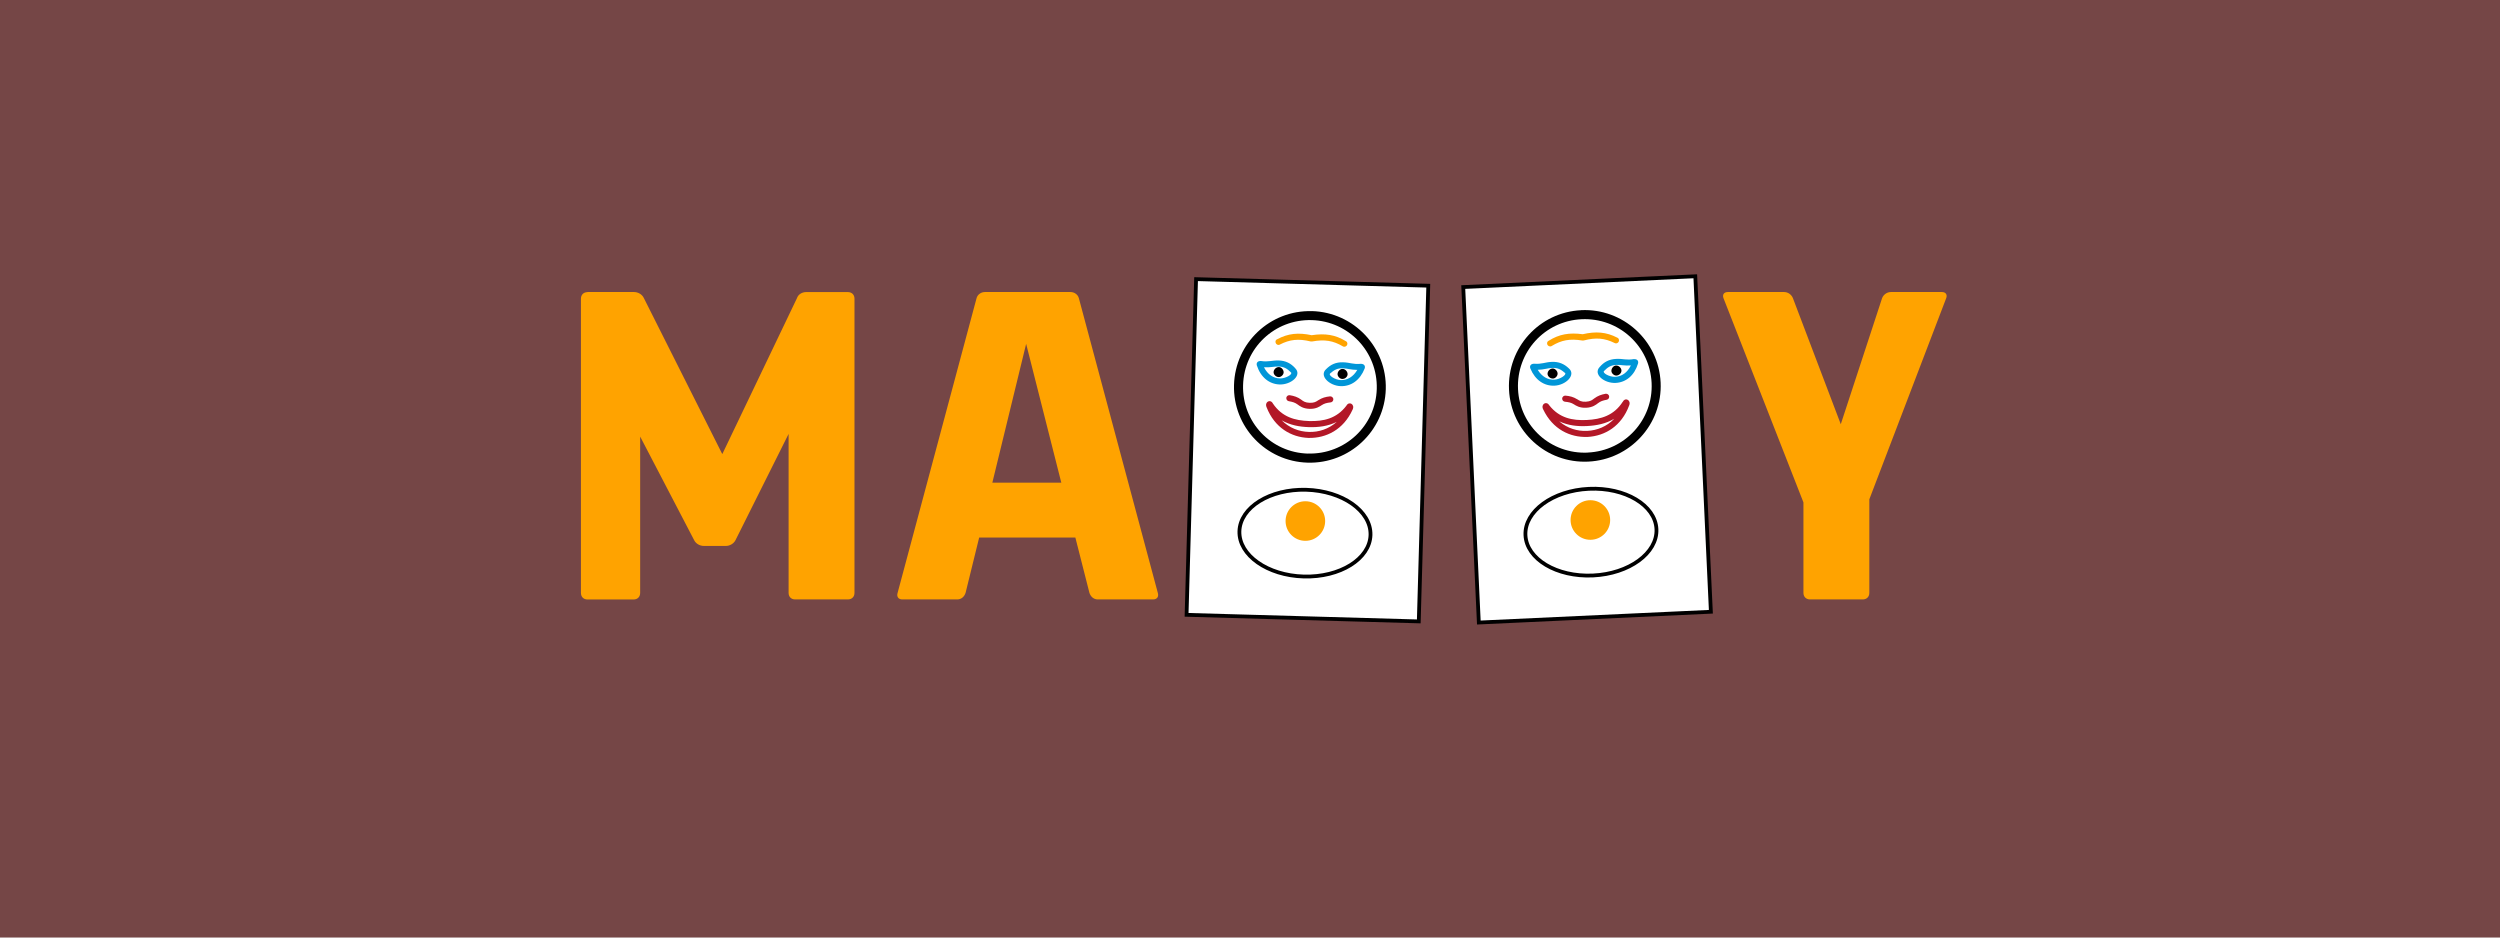
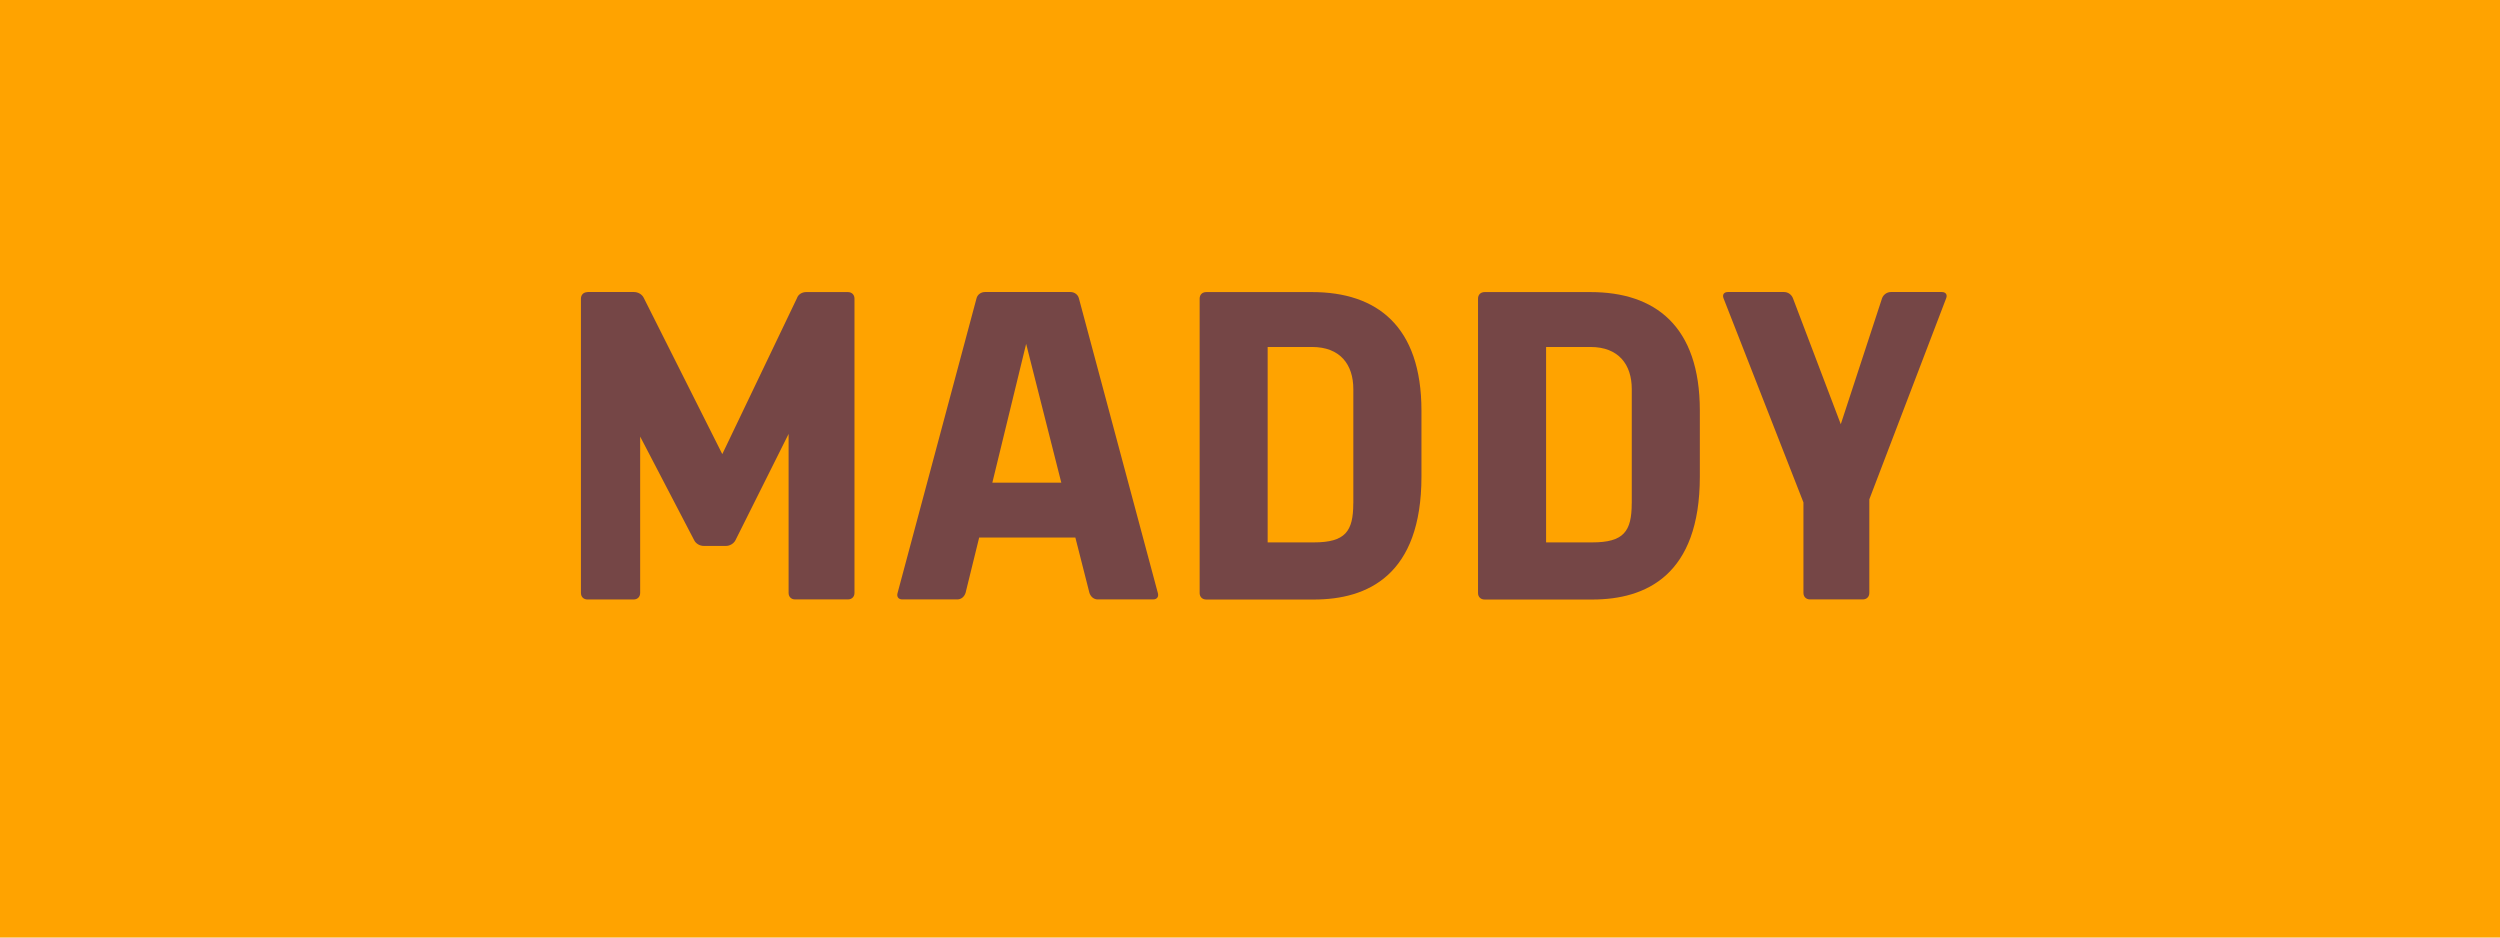
<svg xmlns="http://www.w3.org/2000/svg" id="Layer_1" viewBox="0 0 480 180">
  <defs>
    <style>
-       .cls-1, .cls-2 {
-         fill: none;
-       }
- 
-       .cls-3 {
-         fill: #b31727;
-       }
- 
-       .cls-4 {
+       .cls-1 {
        fill: #754646;
      }

-       .cls-5 {
-         fill: #0096d8;
-       }
- 
-       .cls-6 {
+       .cls-2 {
        fill: #ffa300;
-       }
- 
-       .cls-7 {
-         fill: #fff;
-       }
- 
-       .cls-7, .cls-2 {
-         stroke: #000;
-         stroke-miterlimit: 10;
-         stroke-width: .73px;
      }
    </style>
  </defs>
-   <rect class="cls-4" x="0" width="480" height="180" />
+   <rect class="cls-2" x="0" width="480" height="180" />
  <g>
-     <path class="cls-6" d="M112.79,56.07h8.94c.76,0,1.52.42,1.86,1.1l15.09,30.02,14.33-29.93c.25-.76,1.01-1.18,1.77-1.18h8.01c.76,0,1.27.51,1.27,1.26v56.49c0,.76-.51,1.26-1.27,1.26h-10.12c-.76,0-1.26-.51-1.26-1.26v-30.52l-10.2,20.41c-.34.67-1.1,1.1-1.85,1.1h-4.22c-.76,0-1.52-.42-1.86-1.1l-10.37-19.9v30.02c0,.76-.51,1.26-1.26,1.26h-8.85c-.76,0-1.26-.51-1.26-1.26v-56.49c0-.76.51-1.26,1.26-1.26Z" />
-     <path class="cls-6" d="M172.32,113.91l15.18-56.66c.17-.67.84-1.18,1.6-1.18h16.44c.76,0,1.43.51,1.6,1.18l15.18,56.66c.17.67-.17,1.18-.93,1.18h-10.62c-.76,0-1.35-.51-1.6-1.26l-2.7-10.62h-18.47l-2.61,10.62c-.25.76-.84,1.26-1.6,1.26h-10.54c-.76,0-1.1-.51-.93-1.18ZM203.77,92.67l-6.75-26.65-6.49,26.65h13.24Z" />
-     <path class="cls-6" d="M230.33,113.83v-56.49c0-.76.51-1.26,1.27-1.26h20.32c12.4,0,21,6.49,21,22.77v12.65c0,18.97-10.37,23.61-20.66,23.61h-20.66c-.76,0-1.27-.51-1.27-1.26ZM259.84,96.63v-21.92c0-4.72-2.53-8.09-7.93-8.09h-8.52v37.52h8.85c6.07,0,7.59-2.11,7.59-7.5Z" />
-     <path class="cls-6" d="M283.78,113.83v-56.49c0-.76.51-1.26,1.27-1.26h20.32c12.4,0,21,6.49,21,22.77v12.65c0,18.97-10.37,23.61-20.66,23.61h-20.66c-.76,0-1.27-.51-1.27-1.26ZM313.3,96.63v-21.92c0-4.72-2.53-8.09-7.93-8.09h-8.52v37.52h8.85c6.07,0,7.59-2.11,7.59-7.5Z" />
-     <path class="cls-6" d="M331.76,56.07h10.79c.76,0,1.43.51,1.69,1.18l9.19,24.2,7.93-24.2c.25-.67.93-1.18,1.69-1.18h9.78c.76,0,1.1.51.84,1.18l-14.76,38.62v17.96c0,.76-.51,1.26-1.26,1.26h-10.12c-.76,0-1.27-.51-1.27-1.26v-17.37l-15.35-39.21c-.25-.67.08-1.18.84-1.18Z" />
-   </g>
-   <g>
-     <rect class="cls-7" x="228.72" y="54.23" width="44.6" height="64.48" transform="translate(2.55 -7.08) rotate(1.62)" />
-     <ellipse class="cls-2" cx="250.57" cy="102.37" rx="8.33" ry="12.59" transform="translate(141.14 349.94) rotate(-88.38)" />
-     <g>
-       <path class="cls-1" d="M257.84,70.72c-1.04-.03-1.67.3-2.46,1.01-.36.34.97,1.22,2.09,1.26,1.23.03,2.37-.63,3.14-1.96-1.2,0-1.88-.29-2.77-.31ZM257.7,72.76c-.46-.01-.91-.49-.9-.95.01-.5.49-.99.95-.98.54.02.99.53.97,1.03-.01.46-.49.91-1.03.9Z" />
-       <path class="cls-1" d="M246.08,80.69c1.46,1.47,3.34,2.18,5.23,2.23s3.8-.55,5.35-1.93c-1.68.84-3.51,1.06-5.32,1.01s-3.62-.37-5.25-1.31Z" />
-       <path class="cls-1" d="M247.89,71.52c-.75-.76-1.36-1.12-2.4-1.15-.89-.03-1.59.23-2.78.15.69,1.37,1.79,2.1,3.03,2.13,1.12.03,2.49-.78,2.16-1.14ZM244.53,71.46c.01-.5.49-.99,1.03-.97.46.01.91.53.9,1.03-.01.46-.49.91-.95.9-.54-.02-.99-.49-.98-.95Z" />
-       <path class="cls-1" d="M251.84,61.47c-7.1-.2-12.97,5.35-13.18,12.49-.2,7.1,5.35,12.93,12.45,13.14,7.1.2,13.01-5.31,13.21-12.41.2-7.14-5.39-13.01-12.49-13.21ZM245.21,65.15c2.12-1.14,4.09-1.31,6.63-.78,2.56-.39,4.52-.1,6.57,1.15.19.08.3.28.29.51,0,.31-.29.57-.6.56-.12,0-.19-.04-.27-.08-1.86-1.1-3.51-1.37-5.88-.94h-.15s-.12,0-.15,0c-2.34-.57-4.01-.38-5.93.6-.08.04-.16.07-.27.07-.31,0-.57-.29-.56-.6,0-.23.13-.42.32-.49ZM255.37,76.09c.31-.03.65.21.64.6,0,.31-.25.53-.52.56-.78.09-1.2.2-1.71.53-.39.26-1.06.74-2.34.71s-1.92-.56-2.29-.84c-.49-.36-.91-.49-1.68-.63-.27-.05-.49-.28-.49-.59.01-.39.36-.61.67-.56.85.14,1.5.35,2.22.87.38.28.72.56,1.61.59s1.24-.24,1.64-.49c.75-.48,1.41-.66,2.26-.75ZM241.32,70.17c-.14-.47.1-.89.76-.87,1.5.24,2.05-.13,3.44-.1s2.34.57,3.16,1.48c1.35,1.35-.79,3.18-2.98,3.12-1.97-.06-3.63-1.34-4.38-3.64ZM259.7,78.65c-1.77,3.89-5.1,5.49-8.38,5.44h-.04s-.08,0-.08,0c-3.24-.13-6.47-1.92-8.02-5.9-.43-1.02.74-1.64,1.22-.7,1.74,2.6,4.23,3.29,6.97,3.36s5.27-.47,7.15-2.96c.53-.91,1.67-.22,1.18.77ZM257.43,74.14c-2.2-.06-4.23-2.01-2.8-3.28.87-.86,1.89-1.34,3.24-1.3s1.92.44,3.43.29c.66.02.88.45.71.91-.87,2.25-2.61,3.44-4.58,3.38Z" />
-       <path class="cls-3" d="M249.86,76.75c-.72-.52-1.37-.73-2.22-.87-.31-.05-.66.17-.67.56,0,.31.22.55.49.59.77.14,1.19.27,1.68.63.38.28,1.02.8,2.29.84s1.94-.45,2.34-.71c.51-.33.94-.44,1.71-.53.27-.03.51-.26.52-.56.01-.39-.33-.63-.64-.6-.85.09-1.51.27-2.26.75-.39.26-.75.52-1.64.49s-1.23-.31-1.61-.59Z" />
-       <path class="cls-6" d="M245.45,66.23c.12,0,.19-.03.27-.07,1.92-.99,3.59-1.17,5.93-.6h.15s.12,0,.15,0c2.37-.43,4.02-.16,5.88.94.08.04.15.08.27.08.31,0,.59-.25.6-.56,0-.23-.1-.43-.29-.51-2.05-1.26-4.01-1.54-6.57-1.15-2.53-.54-4.51-.36-6.63.78-.2.07-.32.26-.32.49,0,.31.25.59.56.6Z" />
-       <path d="M246.46,71.51c.01-.5-.43-1.02-.9-1.03-.54-.02-1.02.47-1.03.97-.01.46.44.94.98.95.46.01.94-.44.95-.9Z" />
-       <path d="M257.76,70.83c-.46-.01-.94.48-.95.98-.01.46.44.94.9.95.54.02,1.02-.43,1.03-.9.01-.5-.43-1.02-.97-1.03Z" />
-       <path d="M251.89,59.74c-8.03-.23-14.73,6.11-14.96,14.17-.23,8.03,6.11,14.69,14.14,14.92,8.03.23,14.77-6.07,15-14.1.23-8.06-6.15-14.77-14.17-15ZM251.12,87.09c-7.1-.2-12.65-6.04-12.45-13.14.2-7.14,6.08-12.69,13.18-12.49,7.1.2,12.69,6.08,12.49,13.21-.2,7.1-6.11,12.61-13.21,12.41Z" />
-       <path class="cls-5" d="M261.3,69.85c-1.51.15-2.04-.25-3.43-.29s-2.37.43-3.24,1.3c-1.43,1.27.6,3.22,2.8,3.28,1.97.06,3.7-1.13,4.58-3.38.17-.46-.05-.89-.71-.91ZM257.46,72.98c-1.12-.03-2.45-.92-2.09-1.26.79-.71,1.42-1.04,2.46-1.01.89.03,1.57.31,2.77.31-.77,1.33-1.91,1.99-3.14,1.96Z" />
-       <path class="cls-3" d="M258.52,77.88c-1.89,2.5-4.41,3.04-7.15,2.96s-5.23-.77-6.97-3.36c-.48-.94-1.65-.32-1.22.7,1.55,3.98,4.78,5.77,8.02,5.9h.08s.04,0,.04,0c3.28.05,6.61-1.55,8.38-5.44.49-.99-.65-1.68-1.18-.77ZM251.31,82.93c-1.89-.05-3.76-.76-5.23-2.23,1.63.93,3.44,1.26,5.25,1.31s3.63-.17,5.32-1.01c-1.55,1.39-3.45,1.99-5.35,1.93Z" />
-       <path class="cls-5" d="M248.68,70.69c-.82-.91-1.81-1.44-3.16-1.48s-1.94.33-3.44.1c-.66-.02-.9.4-.76.87.75,2.3,2.41,3.58,4.38,3.64,2.2.06,4.34-1.77,2.98-3.12ZM242.7,70.52c1.2.07,1.9-.18,2.78-.15,1.04.03,1.65.39,2.4,1.15.34.36-1.04,1.17-2.16,1.14-1.23-.03-2.33-.76-3.03-2.13Z" />
-     </g>
-     <circle class="cls-6" cx="250.63" cy="100.04" r="3.8" />
-   </g>
-   <g>
-     <rect class="cls-7" x="282.42" y="54.04" width="44.6" height="64.48" transform="translate(-3.68 14.24) rotate(-2.66)" />
-     <ellipse class="cls-2" cx="305.46" cy="102.17" rx="12.59" ry="8.33" transform="translate(-4.41 14.29) rotate(-2.66)" />
-     <g>
-       <path class="cls-1" d="M310.34,70.06c-1.04.05-1.64.42-2.38,1.19-.33.36,1.06,1.15,2.18,1.1,1.23-.06,2.32-.8,2.99-2.19-1.19.09-1.9-.14-2.79-.1ZM310.36,72.11c-.46.02-.95-.42-.97-.88-.02-.5.42-1.02.88-1.05.54-.03,1.03.45,1.05.96.02.46-.42.95-.96.97Z" />
-       <path class="cls-1" d="M299.37,80.89c1.57,1.36,3.49,1.92,5.38,1.84s3.75-.83,5.19-2.33c-1.62.96-3.42,1.32-5.23,1.4s-3.64-.1-5.34-.91Z" />
-       <path class="cls-1" d="M300.48,71.6c-.81-.7-1.44-1.02-2.48-.97-.89.04-1.57.34-2.77.36.8,1.32,1.95,1.96,3.18,1.9,1.12-.05,2.43-.96,2.07-1.29ZM297.13,71.8c-.02-.5.42-1.02.96-1.05.46-.02.95.46.97.96.02.46-.42.95-.88.97-.54.03-1.02-.42-1.05-.88Z" />
-       <path class="cls-1" d="M303.67,61.29c-7.1.33-12.54,6.3-12.21,13.44.33,7.1,6.3,12.5,13.4,12.17s12.58-6.27,12.25-13.36c-.33-7.13-6.34-12.57-13.44-12.24ZM297.34,65.45c2.03-1.29,3.98-1.61,6.55-1.27,2.52-.58,4.5-.44,6.64.66.2.07.32.26.33.49.01.31-.24.59-.55.61-.12,0-.19-.03-.27-.06-1.94-.95-3.61-1.11-5.94-.5h-.15s-.12.01-.15.01c-2.38-.39-4.02-.08-5.86,1.05-.08.04-.15.08-.27.09-.31.01-.59-.24-.61-.55-.01-.23.1-.43.29-.52ZM308.28,75.61c.31-.05.66.16.68.55.01.31-.21.55-.47.6-.77.15-1.18.29-1.67.66-.37.29-1.01.82-2.28.88s-1.95-.41-2.35-.66c-.52-.32-.95-.42-1.72-.5-.27-.03-.51-.25-.53-.56-.02-.39.32-.63.63-.61.85.08,1.52.24,2.27.71.4.25.76.51,1.64.46s1.22-.33,1.59-.62c.71-.54,1.36-.76,2.2-.91ZM293.83,70.75c-.18-.46.04-.89.69-.92,1.51.12,2.03-.29,3.42-.35s2.38.39,3.27,1.24c1.45,1.25-.55,3.23-2.74,3.33-1.97.09-3.72-1.06-4.64-3.3ZM312.79,77.83c-1.48,4.01-4.67,5.86-7.95,6.05h-.04s-.08,0-.08,0c-3.24.11-6.6-1.43-8.44-5.29-.51-.98.62-1.69,1.16-.79,1.93,2.46,4.47,2.96,7.2,2.83s5.22-.86,6.91-3.49c.46-.95,1.65-.35,1.23.68ZM310.19,73.51c-2.2.1-4.37-1.69-3.04-3.07.81-.93,1.79-1.47,3.14-1.54s1.95.3,3.44.03c.66-.03.91.38.77.85-.7,2.31-2.34,3.63-4.31,3.72Z" />
-       <path class="cls-3" d="M302.84,76.67c-.76-.47-1.42-.63-2.27-.71-.31-.02-.65.22-.63.61.01.31.26.53.53.56.78.08,1.21.18,1.72.5.4.25,1.08.72,2.35.66s1.9-.59,2.28-.88c.49-.37.9-.51,1.67-.66.27-.05.49-.29.47-.6-.02-.39-.38-.6-.68-.55-.84.16-1.49.38-2.2.91-.37.29-.71.57-1.59.62s-1.25-.21-1.64-.46Z" />
-       <path class="cls-6" d="M297.66,66.52c.12,0,.19-.05.27-.09,1.84-1.13,3.49-1.44,5.86-1.05h.15s.12-.01.15-.01c2.33-.61,4-.46,5.94.5.08.03.16.07.27.06.31-.01.57-.3.55-.61-.01-.23-.14-.42-.33-.49-2.14-1.1-4.12-1.24-6.64-.66-2.57-.34-4.52-.02-6.55,1.27-.19.09-.3.28-.29.52.01.31.3.57.61.55Z" />
-       <path d="M299.06,71.71c-.02-.5-.51-.98-.97-.96-.54.03-.98.55-.96,1.05.02.46.51.9,1.05.88.46-.02.9-.51.88-.97Z" />
-       <path d="M310.27,70.18c-.46.02-.9.54-.88,1.05.02.46.51.9.97.88.54-.03.98-.51.96-.97-.02-.5-.51-.98-1.05-.96Z" />
-       <path d="M303.59,59.56c-8.02.37-14.23,7.19-13.86,15.25.37,8.02,7.19,14.2,15.21,13.82,8.02-.37,14.27-7.16,13.9-15.18-.37-8.06-7.23-14.27-15.25-13.9ZM304.86,86.9c-7.1.33-13.07-5.07-13.4-12.17-.33-7.13,5.11-13.11,12.21-13.44s13.11,5.11,13.44,12.24c.33,7.1-5.15,13.03-12.25,13.36Z" />
-       <path class="cls-5" d="M313.73,68.94c-1.49.26-2.05-.1-3.44-.03s-2.33.61-3.14,1.54c-1.33,1.38.84,3.17,3.04,3.07,1.97-.09,3.61-1.4,4.31-3.72.13-.47-.12-.88-.77-.85ZM310.14,72.35c-1.12.05-2.51-.73-2.18-1.1.74-.77,1.34-1.14,2.38-1.19.89-.04,1.59.2,2.79.1-.67,1.38-1.76,2.13-2.99,2.19Z" />
-       <path class="cls-3" d="M311.56,77.15c-1.69,2.63-4.17,3.36-6.91,3.49s-5.27-.37-7.2-2.83c-.54-.9-1.67-.19-1.16.79,1.84,3.86,5.2,5.4,8.44,5.29h.08s.04,0,.04,0c3.28-.19,6.47-2.04,7.95-6.05.42-1.02-.77-1.63-1.23-.68ZM304.75,82.73c-1.89.09-3.81-.48-5.38-1.84,1.7.81,3.52,1,5.34.91s3.61-.44,5.23-1.4c-1.44,1.5-3.3,2.24-5.19,2.33Z" />
-       <path class="cls-5" d="M301.21,70.72c-.89-.85-1.92-1.3-3.27-1.24s-1.91.48-3.42.35c-.66.03-.87.47-.69.92.92,2.24,2.67,3.39,4.64,3.3,2.2-.1,4.19-2.09,2.74-3.33ZM295.24,71c1.2-.02,1.88-.32,2.77-.36,1.04-.05,1.67.27,2.48.97.36.33-.95,1.24-2.07,1.29-1.23.06-2.38-.58-3.18-1.9Z" />
-     </g>
-     <circle class="cls-6" cx="305.35" cy="99.84" r="3.8" />
+     <path class="cls-1" d="M112.79,56.07h8.94c.76,0,1.52.42,1.86,1.1l15.09,30.02,14.33-29.93c.25-.76,1.01-1.18,1.77-1.18h8.01c.76,0,1.27.51,1.27,1.26v56.49c0,.76-.51,1.26-1.27,1.26h-10.12c-.76,0-1.26-.51-1.26-1.26v-30.52l-10.2,20.41c-.34.67-1.1,1.1-1.85,1.1h-4.22c-.76,0-1.52-.42-1.86-1.1l-10.37-19.9v30.02c0,.76-.51,1.26-1.26,1.26h-8.85c-.76,0-1.26-.51-1.26-1.26v-56.49c0-.76.51-1.26,1.26-1.26Z" />
+     <path class="cls-1" d="M172.32,113.91l15.18-56.66c.17-.67.84-1.18,1.6-1.18h16.44c.76,0,1.43.51,1.6,1.18l15.18,56.66c.17.67-.17,1.18-.93,1.18h-10.62c-.76,0-1.35-.51-1.6-1.26l-2.7-10.62h-18.47l-2.61,10.62c-.25.76-.84,1.26-1.6,1.26h-10.54c-.76,0-1.1-.51-.93-1.18ZM203.77,92.67l-6.75-26.65-6.49,26.65h13.24Z" />
+     <path class="cls-1" d="M230.33,113.83v-56.49c0-.76.51-1.26,1.27-1.26h20.32c12.4,0,21,6.49,21,22.77v12.65c0,18.97-10.37,23.61-20.66,23.61h-20.66c-.76,0-1.27-.51-1.27-1.26ZM259.84,96.63v-21.92c0-4.72-2.53-8.09-7.93-8.09h-8.52v37.52h8.85c6.07,0,7.59-2.11,7.59-7.5Z" />
+     <path class="cls-1" d="M283.78,113.83v-56.49c0-.76.51-1.26,1.27-1.26h20.32c12.4,0,21,6.49,21,22.77v12.65c0,18.97-10.37,23.61-20.66,23.61h-20.66c-.76,0-1.27-.51-1.27-1.26ZM313.3,96.63v-21.92c0-4.72-2.53-8.09-7.93-8.09h-8.52v37.52h8.85c6.07,0,7.59-2.11,7.59-7.5Z" />
+     <path class="cls-1" d="M331.76,56.07h10.79c.76,0,1.43.51,1.69,1.18l9.19,24.2,7.93-24.2c.25-.67.93-1.18,1.69-1.18h9.78c.76,0,1.1.51.84,1.18l-14.76,38.62v17.96c0,.76-.51,1.26-1.26,1.26h-10.12c-.76,0-1.27-.51-1.27-1.26v-17.37l-15.35-39.21c-.25-.67.08-1.18.84-1.18Z" />
  </g>
</svg>
